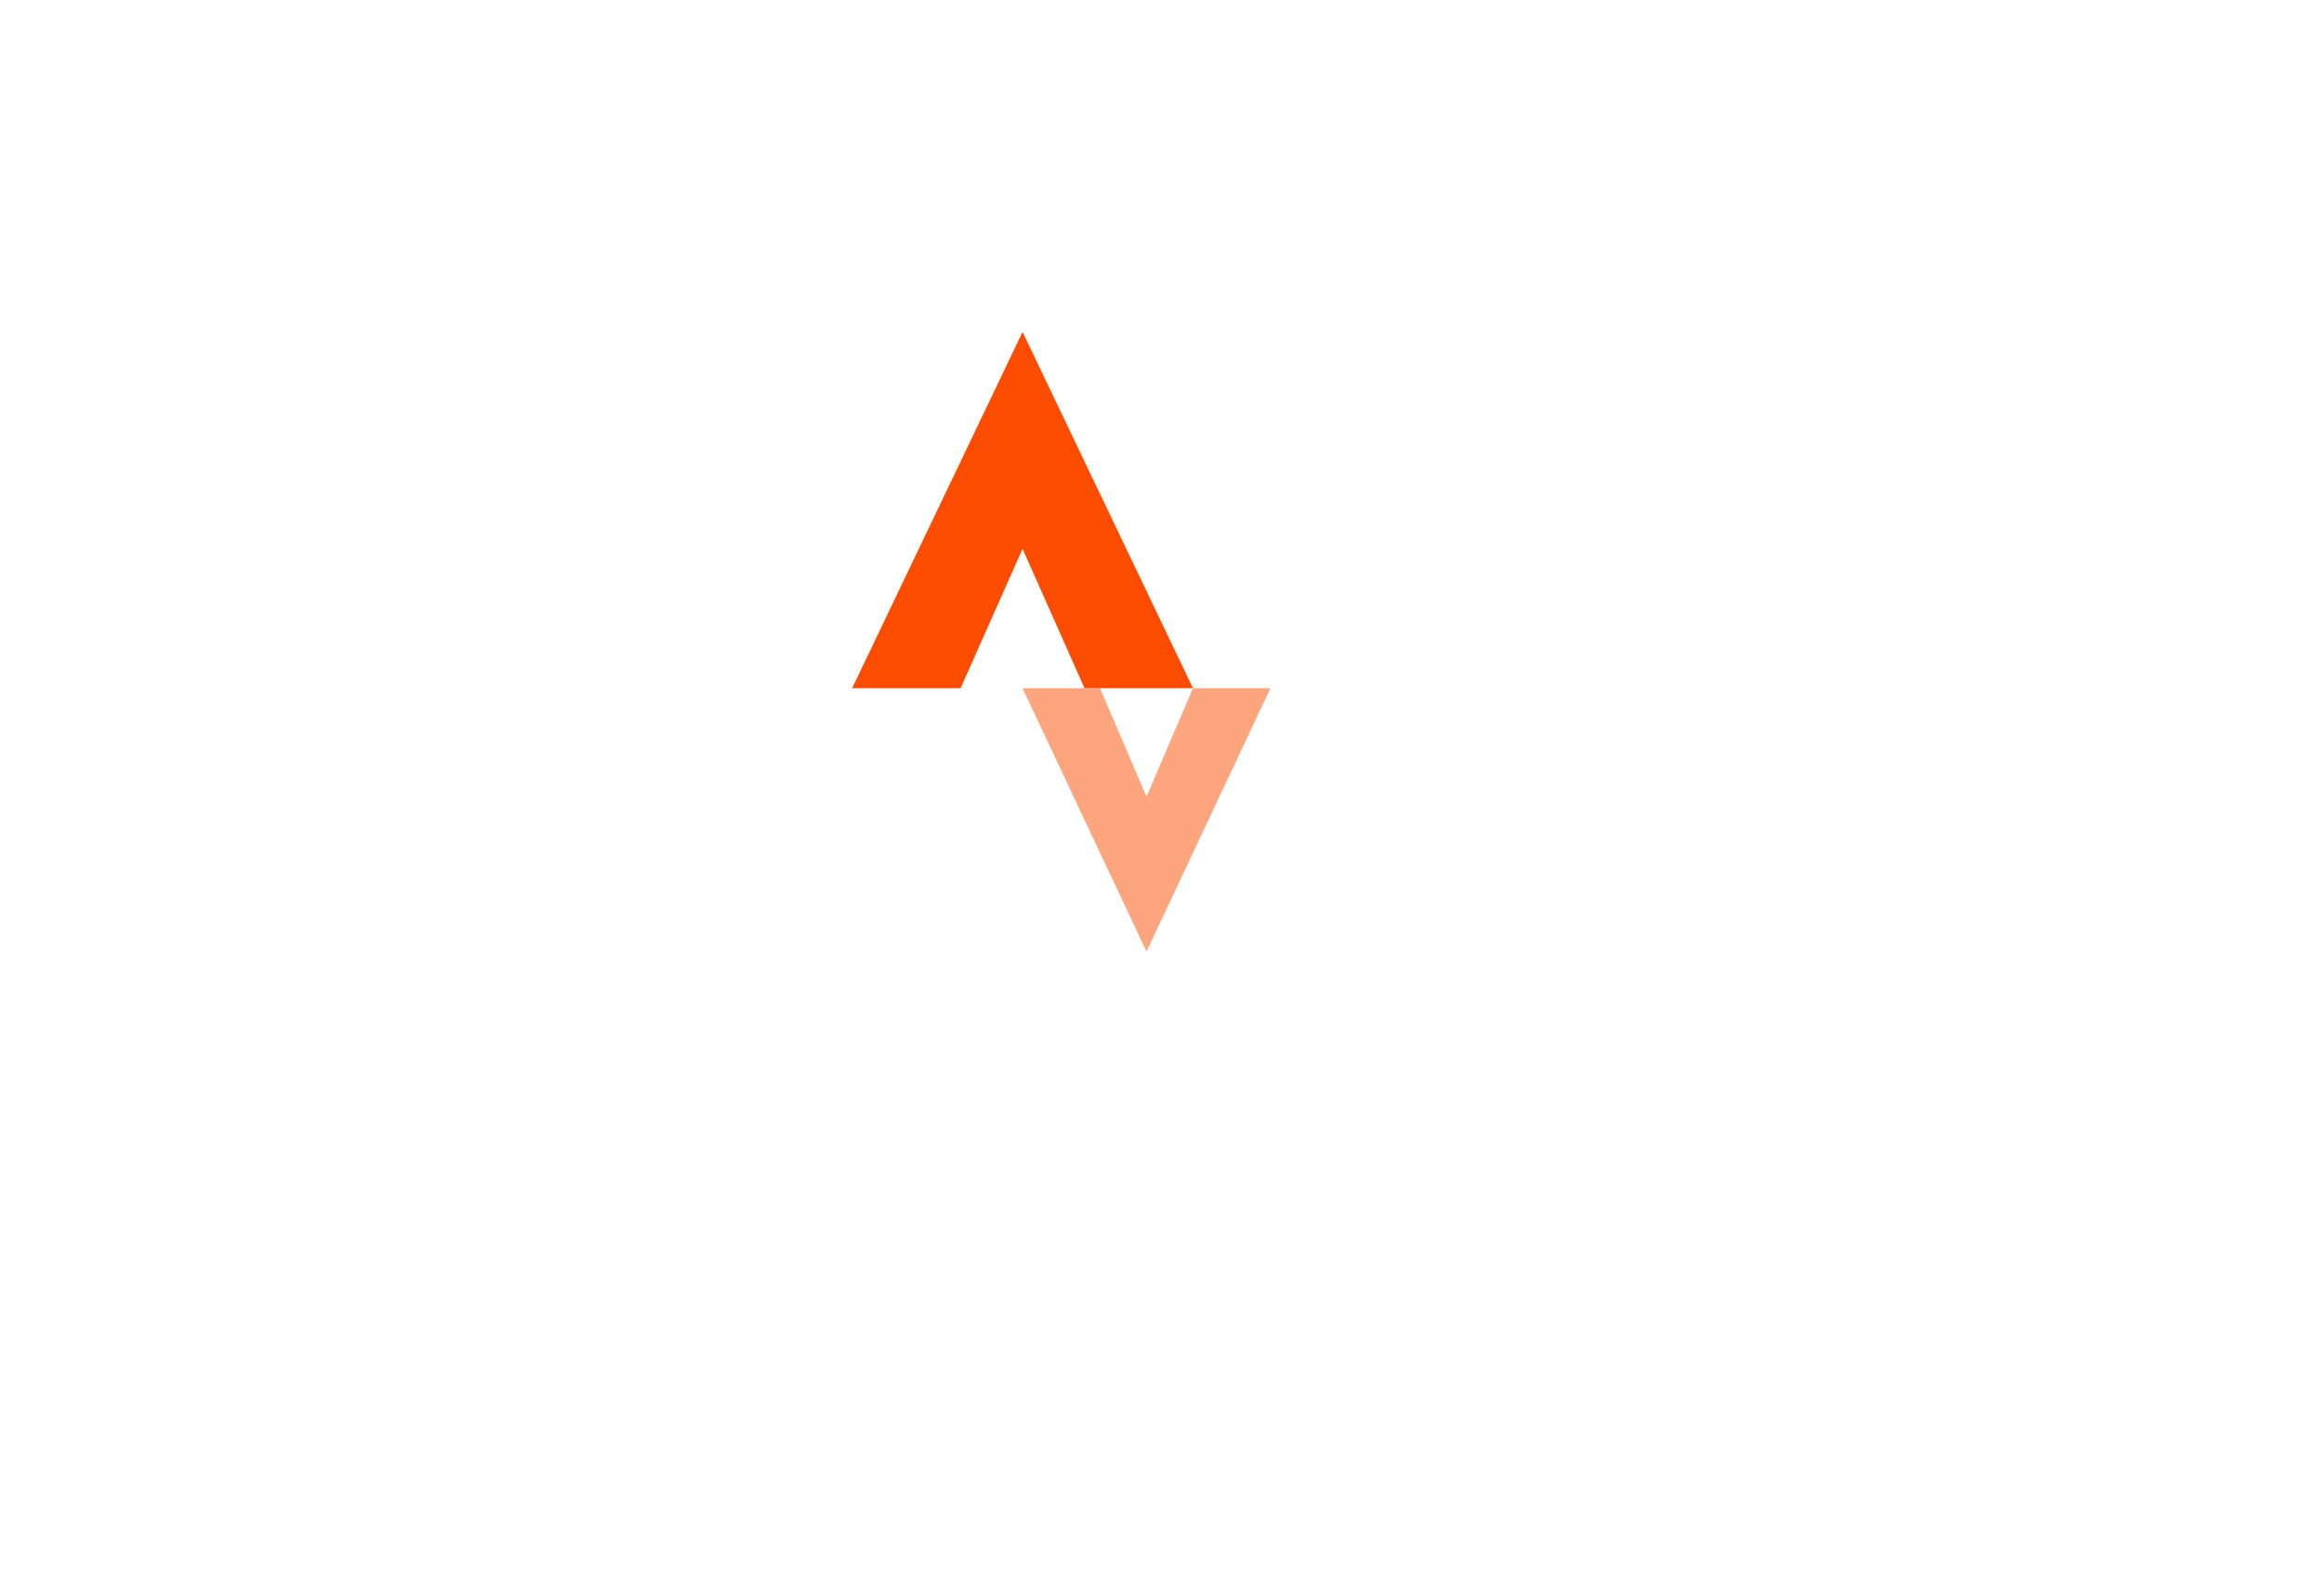
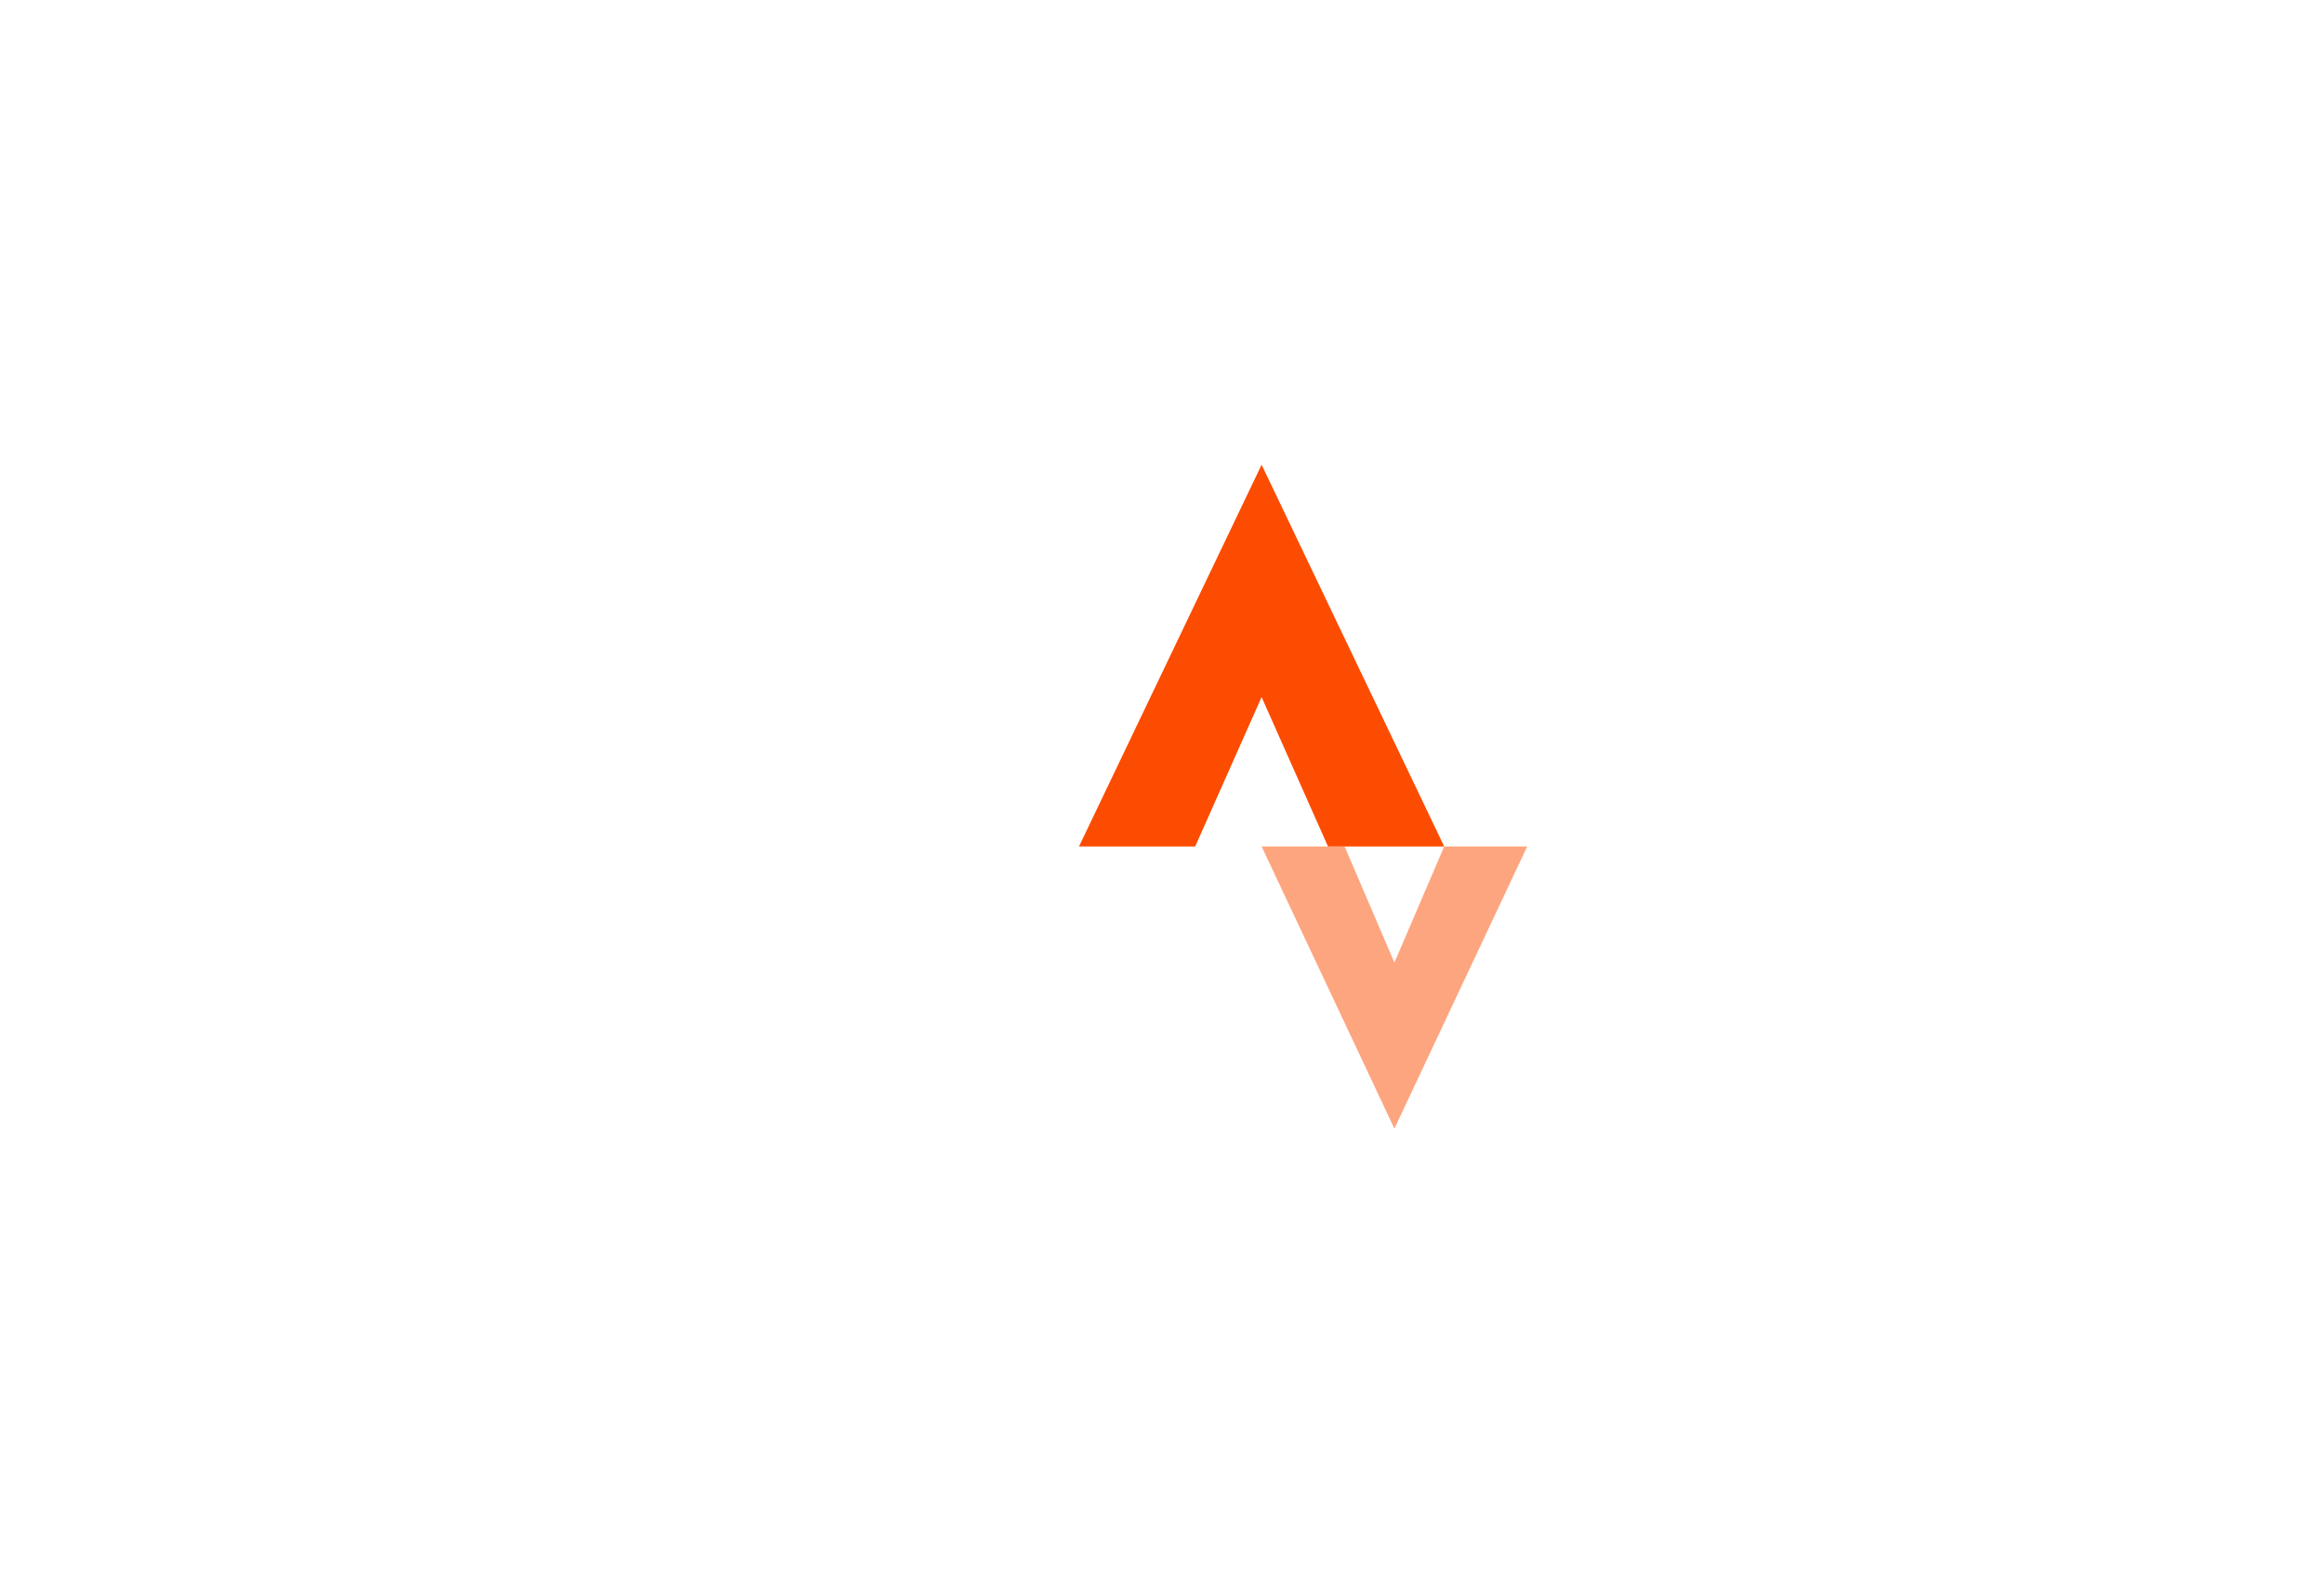
- <svg xmlns="http://www.w3.org/2000/svg" width="70px" height="48px" viewBox="10 10 150 48" version="1.1">
+ <svg xmlns="http://www.w3.org/2000/svg" width="70px" height="48px" viewBox="0 0 140 48" version="1.1">
  <description>Created with Sketch.</description>
  <defs />
  <g id="My-Badge-Sprites" stroke="none" stroke-width="1" fill="none" fill-rule="evenodd">
    <g id="strava-logo-white-&amp;-orange">
      <g id="echelon-orange" transform="translate(65, 4)" fill="#FC4C01">
        <path d="M11,14 L15,23 L22,23 L11,0 L0,23 L7,23 L11,14" id="Fill-15" />
        <path d="M19,40 L11,23 L16,23 L19,30 L22,23 L27,23 L19,40" id="Fill-14" fill-opacity="0.5" />
      </g>
    </g>
  </g>
</svg>
